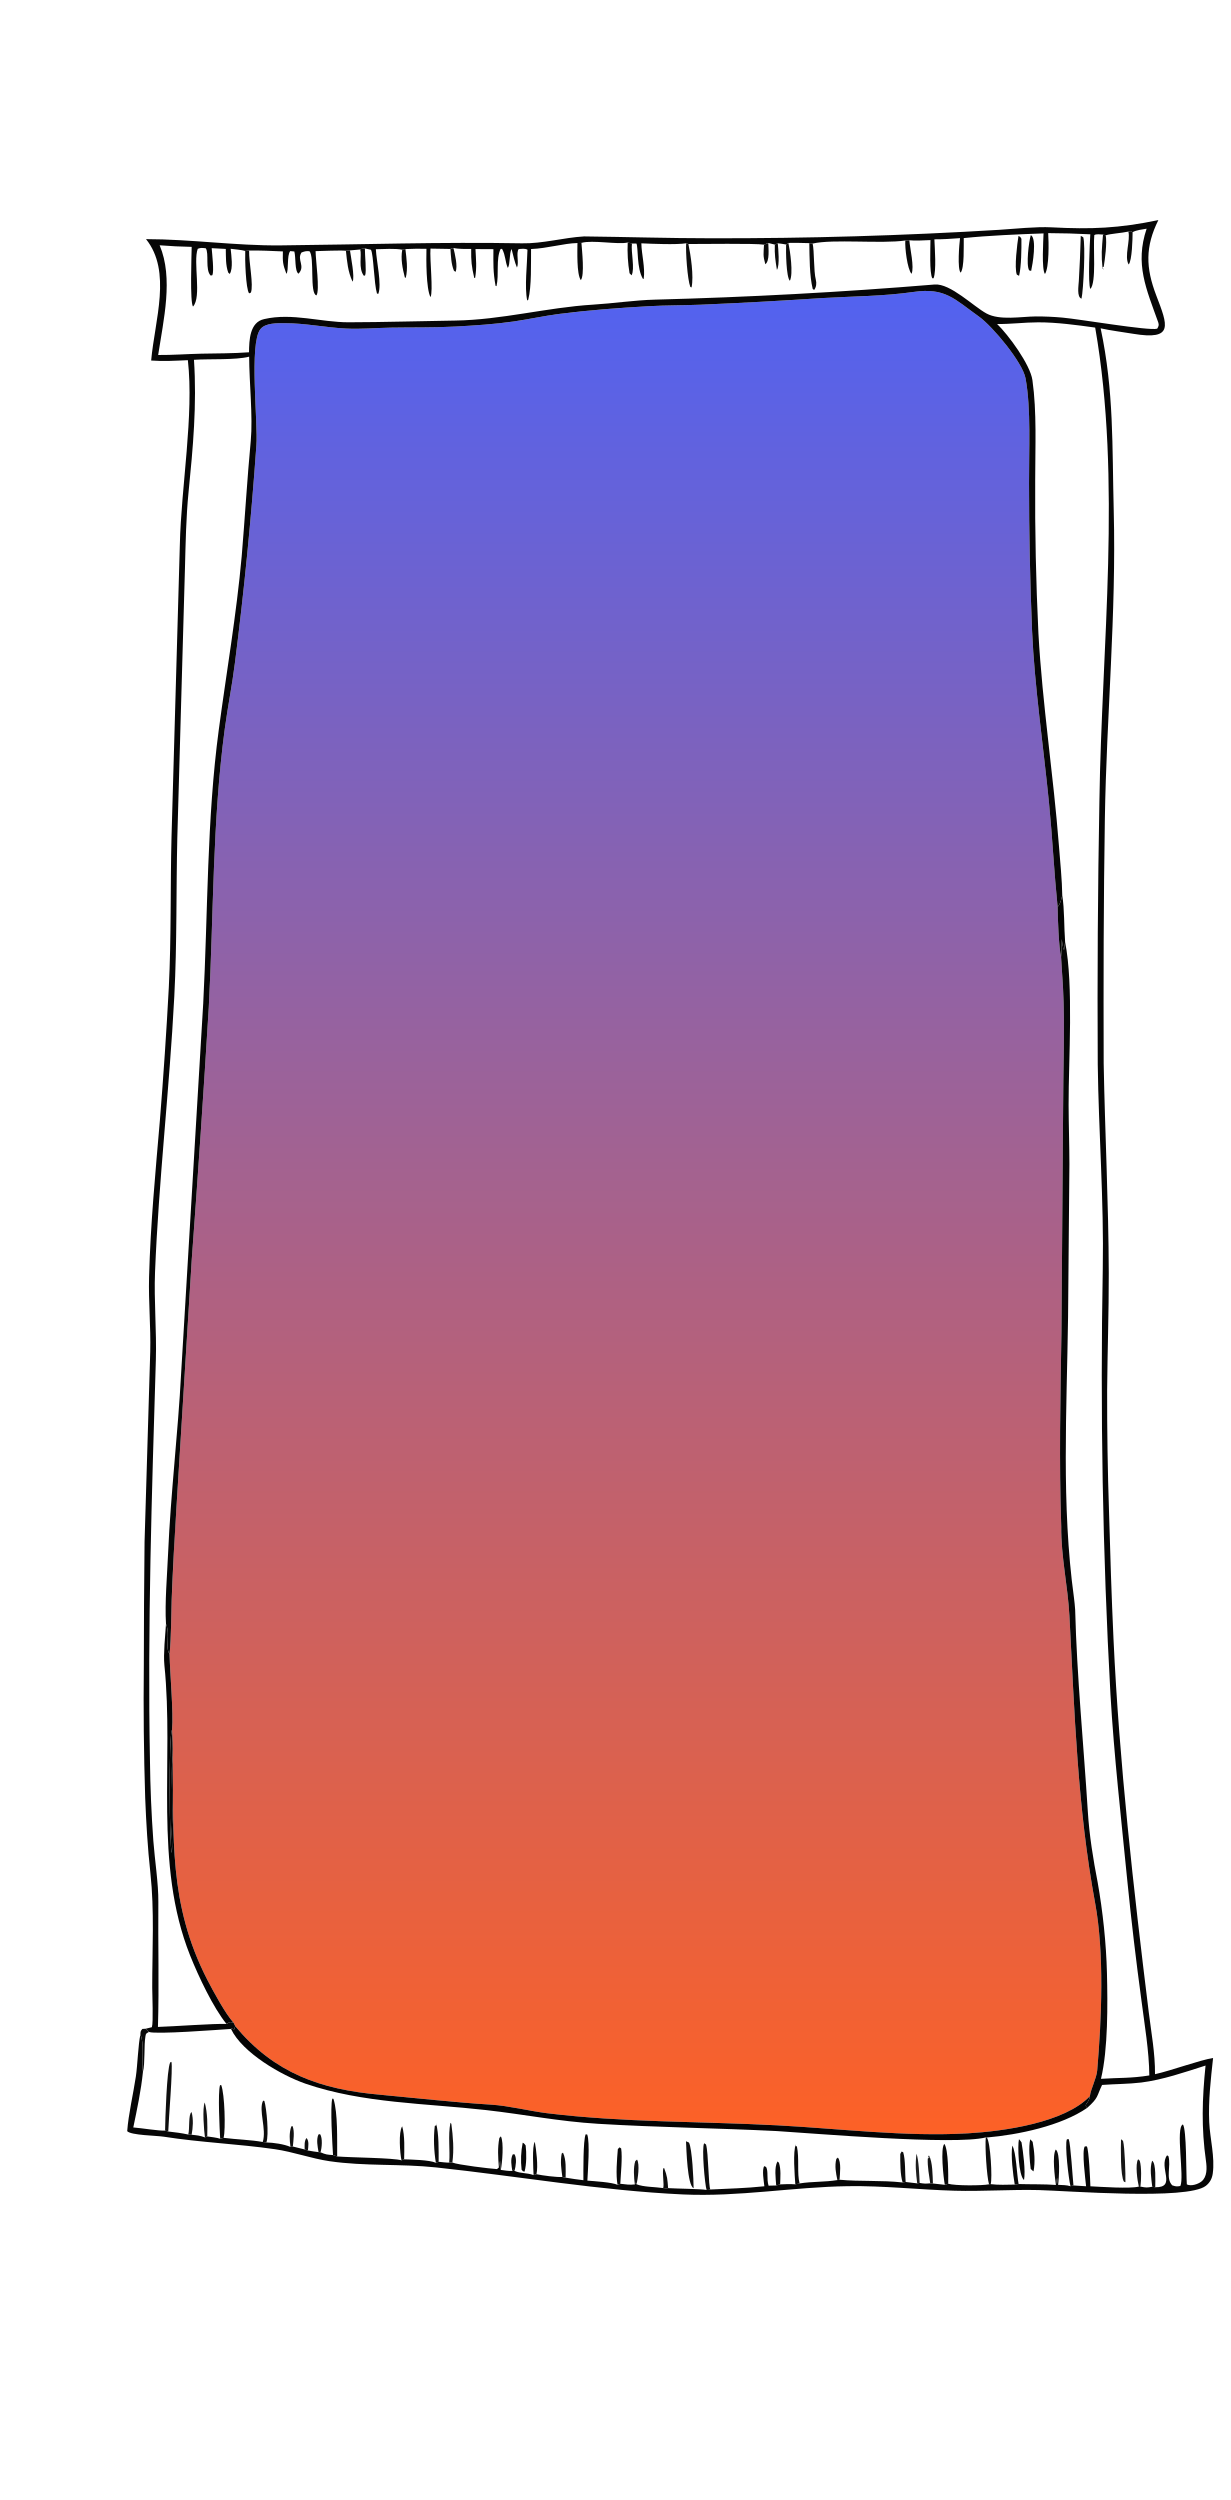
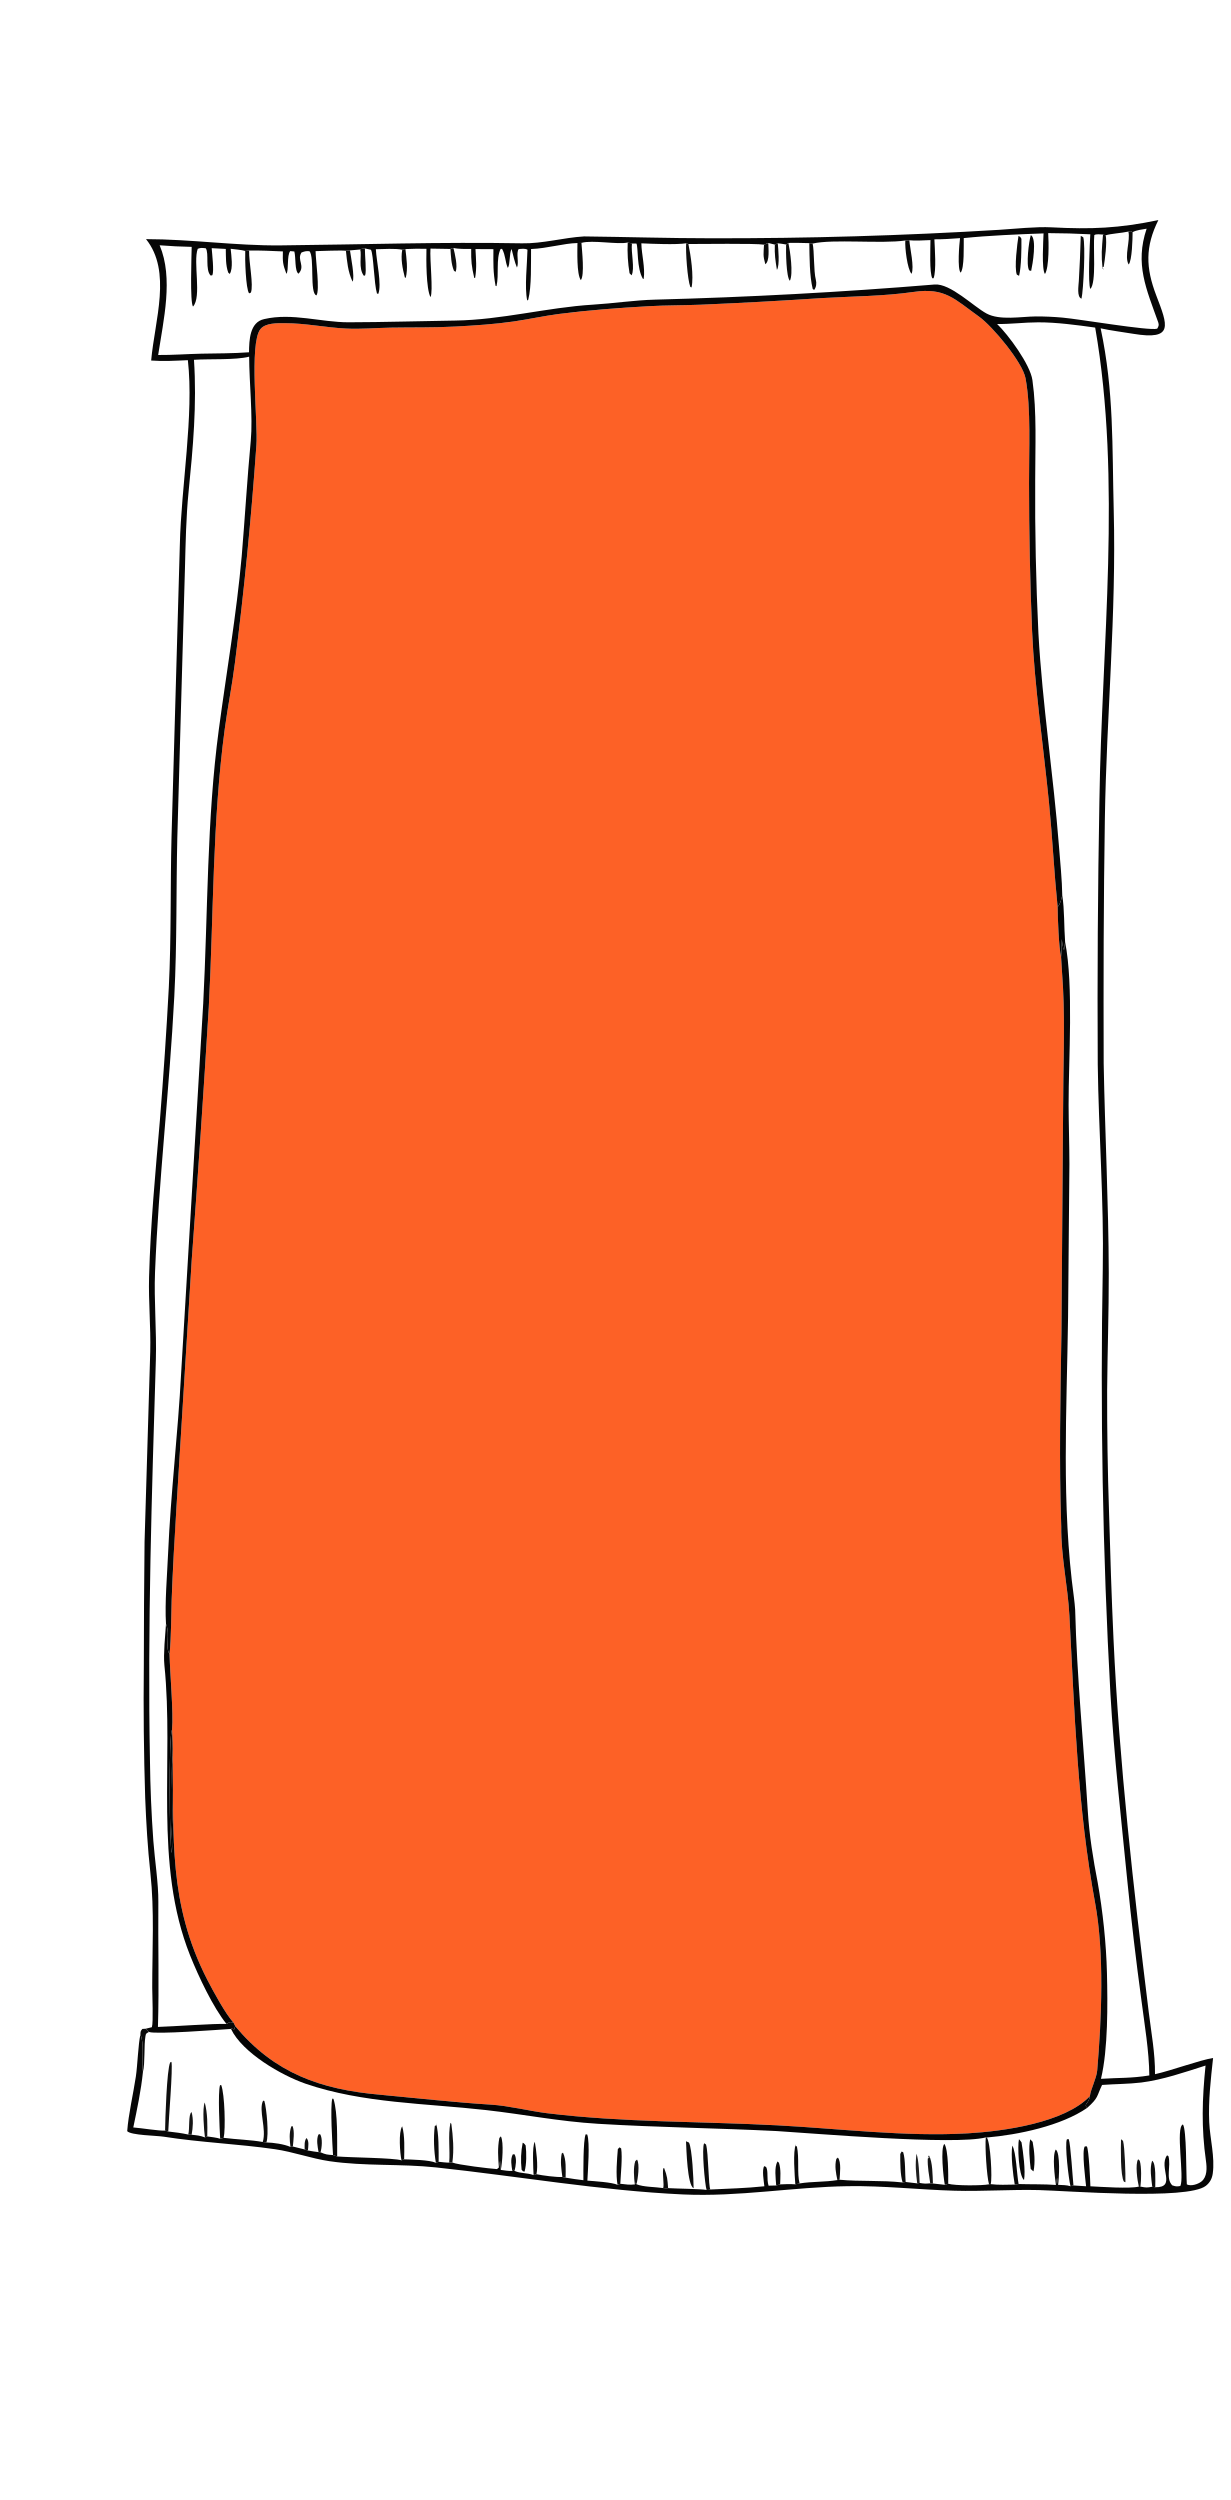
<svg xmlns="http://www.w3.org/2000/svg" preserveAspectRatio="none" overflow="visible" style="display: block;" width="116.651" height="236.926" viewBox="0 0 116.651 236.926" fill="none">
  <g id="Untitled - 5 November 2026 20.25.56 2 10 [Vectorized]">
-     <path id="Vector" d="M16.071 156.759C16.23 155.22 16.215 153.149 16.271 151.561C16.384 148.663 16.534 145.768 16.722 142.875L18.173 119.358C18.763 111.401 19.3 103.441 19.786 95.477C20.253 86.623 20.121 77.867 21.302 69.075C21.582 66.987 22.007 64.903 22.267 62.8C23.139 55.956 23.816 49.089 24.297 42.206C24.465 40.095 23.59 32.578 24.677 31.196C25.157 30.586 26.306 30.629 27.019 30.629C28.955 30.63 30.868 31.043 32.798 31.137C34.196 31.206 35.619 31.077 37.019 31.052C39.078 31.016 41.14 31.06 43.197 30.946C45.006 30.845 46.851 30.73 48.644 30.472C50.101 30.262 51.543 29.939 53.003 29.751C55.793 29.391 58.673 29.179 61.483 29.02C63.119 28.927 64.76 28.945 66.397 28.877C70.234 28.714 74.069 28.505 77.901 28.25C80.722 28.085 83.755 28.077 86.591 27.667C89.566 27.235 90.453 28.336 92.798 30.018C94.067 30.928 96.913 34.335 97.194 35.855C97.728 38.752 97.506 42.741 97.522 45.8C97.522 50.459 97.618 55.117 97.81 59.772C98.039 65.016 98.899 70.844 99.415 76.069C99.741 79.367 99.899 82.688 100.231 85.958C100.238 86.921 100.343 89.823 100.56 90.707C100.606 91.663 100.691 92.615 100.741 93.57C100.942 97.415 100.749 101.26 100.752 105.107L100.593 126.347C100.494 132.477 100.362 138.53 100.574 144.664C100.548 147.508 101.2 150.308 101.35 153.126C101.835 162.276 102.112 171.301 103.783 180.332C104.67 185.124 104.395 191.358 103.985 196.199C103.918 196.986 103.364 197.985 103.288 198.655C100.91 201.171 95.121 201.984 91.707 202.18C85.809 202.517 79.562 201.73 73.642 201.417C66.365 201.034 59.088 201.156 51.848 200.271C50.17 200.063 48.2 199.562 46.551 199.46C43.013 199.24 39.539 198.841 36.011 198.517C30.372 198.026 25.988 196.469 22.295 192.025L22.136 191.696C21.374 190.87 20.185 188.67 19.653 187.636C15.923 180.379 16.496 174.074 16.355 166.35C16.387 165.55 16.339 164.726 16.307 163.922C16.451 162.311 16.109 158.631 16.071 156.759Z" fill="url(#paint0_linear_0_38)" />
+     <path id="Vector" d="M16.071 156.759C16.23 155.22 16.215 153.149 16.271 151.561C16.384 148.663 16.534 145.768 16.722 142.875L18.173 119.358C18.763 111.401 19.3 103.441 19.786 95.477C20.253 86.623 20.121 77.867 21.302 69.075C21.582 66.987 22.007 64.903 22.267 62.8C23.139 55.956 23.816 49.089 24.297 42.206C24.465 40.095 23.59 32.578 24.677 31.196C25.157 30.586 26.306 30.629 27.019 30.629C28.955 30.63 30.868 31.043 32.798 31.137C34.196 31.206 35.619 31.077 37.019 31.052C39.078 31.016 41.14 31.06 43.197 30.946C45.006 30.845 46.851 30.73 48.644 30.472C50.101 30.262 51.543 29.939 53.003 29.751C55.793 29.391 58.673 29.179 61.483 29.02C63.119 28.927 64.76 28.945 66.397 28.877C70.234 28.714 74.069 28.505 77.901 28.25C80.722 28.085 83.755 28.077 86.591 27.667C89.566 27.235 90.453 28.336 92.798 30.018C94.067 30.928 96.913 34.335 97.194 35.855C97.728 38.752 97.506 42.741 97.522 45.8C97.522 50.459 97.618 55.117 97.81 59.772C98.039 65.016 98.899 70.844 99.415 76.069C99.741 79.367 99.899 82.688 100.231 85.958C100.238 86.921 100.343 89.823 100.56 90.707C100.606 91.663 100.691 92.615 100.741 93.57C100.942 97.415 100.749 101.26 100.752 105.107L100.593 126.347C100.494 132.477 100.362 138.53 100.574 144.664C100.548 147.508 101.2 150.308 101.35 153.126C101.835 162.276 102.112 171.301 103.783 180.332C104.67 185.124 104.395 191.358 103.985 196.199C103.918 196.986 103.364 197.985 103.288 198.655C100.91 201.171 95.121 201.984 91.707 202.18C85.809 202.517 79.562 201.73 73.642 201.417C66.365 201.034 59.088 201.156 51.848 200.271C50.17 200.063 48.2 199.562 46.551 199.46C43.013 199.24 39.539 198.841 36.011 198.517C30.372 198.026 25.988 196.469 22.295 192.025L22.136 191.696C21.374 190.87 20.185 188.67 19.653 187.636C15.923 180.379 16.496 174.074 16.355 166.35C16.387 165.55 16.339 164.726 16.307 163.922C16.451 162.311 16.109 158.631 16.071 156.759Z" fill="#FD6126" />
    <path id="Vector_2" d="M13.838 22.662C18.045 22.665 22.389 23.297 26.574 23.256C34.209 23.179 41.826 22.917 49.467 23.06C51.432 23.097 53.401 22.52 55.352 22.405C59.373 22.451 63.353 22.581 67.393 22.582C76.5 22.599 85.605 22.331 94.696 21.78C96.183 21.687 98.207 21.466 99.648 21.544C103.409 21.745 106.06 21.634 109.778 20.858C108.528 23.379 108.573 25.367 109.58 28.003C110.662 30.834 111.285 32.281 107.377 31.631C106.395 31.467 105.296 31.334 104.308 31.115C105.583 37.101 105.391 42.317 105.548 48.362C105.802 58.196 104.863 67.794 104.708 77.603C104.585 85.326 104.571 93.065 104.596 100.789C104.716 107.398 105.061 114.033 105.078 120.66C105.087 124.362 104.955 128.04 104.924 131.735C104.914 135.601 104.974 139.468 105.104 143.331C105.217 147.319 105.341 151.32 105.526 155.317C106.073 167.122 107.422 178.963 108.867 190.692C109.108 192.656 109.476 194.593 109.461 196.572C111.004 196.232 113.744 195.219 114.964 195.039C114.746 197.053 114.506 199.094 114.599 201.123C114.671 202.692 115.151 204.433 114.933 205.987C114.866 206.468 114.66 206.855 114.274 207.155C112.504 208.527 101.157 207.622 98.437 207.554C95.782 207.488 93.125 207.693 90.469 207.616C87.099 207.52 83.745 207.133 80.371 207.184C75.137 207.263 69.982 208.214 64.731 207.969C56.869 207.602 49.147 206.247 41.34 205.409C37.984 205.049 34.56 205.307 31.23 204.818C29.483 204.562 27.801 203.933 26.052 203.681C22.553 203.177 19.026 203.047 15.526 202.497C14.825 202.386 12.418 202.368 12.055 201.971C12.174 200.359 12.629 198.449 12.876 196.791C13.03 195.763 13.103 193.668 13.306 192.821C13.699 193.651 13.406 195.271 13.547 196.353C13.372 198.1 12.99 199.897 12.632 201.619C13.361 201.672 15.072 201.955 15.645 201.918L15.945 202.003C16.635 202.083 17.156 202.143 17.839 202.29L18.159 202.312C18.691 202.369 18.925 202.38 19.422 202.562L19.642 202.471C19.993 202.52 20.552 202.582 20.866 202.69L21.197 202.604C22.362 202.756 23.799 202.793 24.899 202.997L25.244 203.04C25.904 203.059 26.922 203.196 27.528 203.467L27.754 203.427L28.873 203.704L29.18 203.802C29.459 203.848 29.927 203.94 30.191 203.959L30.372 203.972C30.884 204.193 30.998 204.199 31.561 204.237L31.954 204.367C33.215 204.475 37.338 204.499 38.051 204.736L38.3 204.641C39.006 204.665 40.677 204.692 41.307 204.965L41.571 204.872C41.822 204.899 42.347 204.965 42.571 204.95L42.871 204.946C43.379 205.159 46.431 205.528 47.1 205.565L47.277 205.412L47.392 204.777C47.404 205.01 47.412 205.432 47.46 205.643C47.794 205.688 48.227 205.765 48.551 205.742L48.686 205.616L48.762 205.738C49.375 206.004 49.896 205.896 50.568 206.135L50.838 206.05C51.413 206.174 52.718 206.344 53.294 206.317L53.604 206.377C54.163 206.472 54.725 206.553 55.289 206.619C55.289 205.809 55.255 202.875 55.504 202.269L55.652 202.291C55.922 203.033 55.708 205.76 55.666 206.658C56.343 206.717 57.995 206.81 58.527 207.058L58.786 206.957C59.238 207.008 59.716 207.085 60.163 207.019L60.252 206.842L60.317 207.002C60.964 207.27 62.118 207.253 62.852 207.365C63.013 207.378 63.16 207.403 63.317 207.37C64.12 207.422 66.335 207.437 66.961 207.54C67.141 207.557 67.149 207.539 67.325 207.501C69.129 207.409 70.627 207.385 72.439 207.194C72.387 206.715 72.193 205.629 72.427 205.286L72.604 205.366C72.833 205.779 72.638 206.503 72.837 207.137L73.56 207.119L73.932 207.016C74.476 206.988 74.831 206.974 75.373 207.009L75.779 206.924C76.985 206.731 78.195 206.804 79.359 206.606L79.562 206.574C81.501 206.757 83.544 206.609 85.542 206.833L85.826 206.788L86.923 206.919L87.156 206.881C87.607 206.95 87.704 206.956 88.158 206.916L88.413 206.931L89.538 207.056L89.862 206.955C90.506 207.149 93.067 207.141 93.73 207.009C93.834 206.983 93.83 206.96 93.888 206.994C94.653 207.084 95.397 207.049 96.167 207.034L96.533 206.983C97.626 207.018 99.017 206.985 100.068 207.07L100.179 206.393L100.278 207.058C100.665 207.076 101.083 207.075 101.449 207.187L101.732 207.117L102.929 207.193C102.866 206.539 102.505 203.829 102.808 203.418L103 203.411C103.193 203.725 103.321 206.658 103.337 207.196C104.284 207.244 107.127 207.443 107.926 207.223L107.972 207.157L108.08 207.226C108.602 207.325 108.678 207.337 109.197 207.241L109.484 207.287C111.55 207.321 109.763 205.406 110.605 204.259L110.736 204.348C110.993 205.359 110.446 206.414 111.091 207.104C111.447 207.218 111.494 207.231 111.861 207.169C112.263 206.353 111.383 201.61 112.105 201.333C112.459 201.797 112.403 205.983 112.476 207.016C112.871 207.216 113.522 207.002 113.852 206.749C114.42 206.308 114.382 205.441 114.29 204.797C113.842 201.646 113.928 198.919 114.25 195.753C112.307 196.375 110.166 197.113 108.15 197.362C106.97 197.506 105.666 197.498 104.443 197.592C103.908 198.722 104.117 198.784 103.04 199.761C102.641 199.397 103.2 199.385 103.288 198.654C103.363 197.984 103.918 196.986 103.985 196.198C104.395 191.358 104.669 185.123 103.783 180.332C102.111 171.3 101.835 162.275 101.349 153.126C101.2 150.307 100.547 147.508 100.574 144.663C100.362 138.529 100.493 132.477 100.592 126.346L100.751 105.106C100.748 101.259 100.941 97.415 100.741 93.57C100.691 92.615 100.606 91.662 100.559 90.707C100.622 90.273 100.616 89.461 100.621 88.994C100.662 89.276 100.708 89.807 100.841 90.031L100.941 89.276C101.762 93.381 101.26 100.454 101.272 104.725C101.277 106.568 101.346 108.49 101.348 110.321L101.221 124.82C101.101 133.621 100.576 142.641 101.777 151.394C101.817 151.778 101.876 152.172 101.893 152.559C102.058 158.96 102.696 165.318 103.095 171.708C103.231 173.899 103.605 176.242 104.029 178.407C104.514 181.144 104.838 184.193 104.906 186.972C104.978 189.91 105.015 194.216 104.34 197.011C106.045 196.898 107.178 196.973 108.921 196.69C108.902 194.389 108.466 191.859 108.171 189.553C107.662 185.807 107.219 182.053 106.841 178.292C106.27 172.474 105.574 166.395 105.238 160.569C104.495 147.124 104.263 133.718 104.51 120.255C104.627 113.832 104.116 107.279 104.034 100.855C103.987 92.537 104.039 84.218 104.191 75.9C104.4 61.257 106.32 45.561 103.791 31.046C102.049 30.803 100.134 30.544 98.386 30.547C97.059 30.55 95.85 30.721 94.497 30.706C95.552 31.718 97.636 34.546 97.843 36.025C98.27 39.067 98.106 42.383 98.106 45.472C98.075 50.329 98.178 55.185 98.412 60.036C98.789 66.767 99.834 73.452 100.356 80.159C100.465 81.554 100.658 83.487 100.671 84.853C100.575 85.244 100.502 85.648 100.231 85.958C99.898 82.687 99.74 79.366 99.414 76.068C98.898 70.843 98.039 65.015 97.81 59.772C97.617 55.117 97.522 50.458 97.522 45.799C97.506 42.741 97.728 38.751 97.193 35.854C96.913 34.334 94.066 30.927 92.798 30.018C90.452 28.336 89.566 27.235 86.59 27.666C83.754 28.077 80.721 28.084 77.9 28.25C74.068 28.505 70.233 28.714 66.396 28.877C64.759 28.944 63.118 28.926 61.483 29.019C58.673 29.178 55.792 29.39 53.002 29.75C51.542 29.938 50.101 30.262 48.644 30.471C46.85 30.73 45.005 30.844 43.197 30.945C41.139 31.059 39.078 31.015 37.018 31.051C35.618 31.076 34.195 31.206 32.797 31.137C30.867 31.042 28.954 30.63 27.018 30.629C26.305 30.628 25.156 30.585 24.676 31.196C23.59 32.577 24.465 40.094 24.297 42.205C23.815 49.088 23.138 55.956 22.266 62.8C22.006 64.903 21.581 66.987 21.301 69.074C20.121 77.866 20.253 86.623 19.785 95.476C19.3 103.44 18.762 111.4 18.172 119.358L16.721 142.875C16.534 145.768 16.383 148.662 16.27 151.56C16.215 153.149 16.23 155.219 16.07 156.758C15.627 156.111 16.154 154.94 15.731 153.896C15.608 151.929 15.845 149.2 15.931 147.193C16.175 141.528 16.873 135.795 17.166 130.143L19.259 95.096C19.709 86.458 19.588 77.698 20.738 69.129C21.469 63.674 22.413 58.221 22.906 52.717C23.21 49.106 23.425 45.39 23.765 41.768C23.977 39.514 23.617 36.195 23.612 33.803C22.332 34.134 19.862 33.999 18.382 34.098C18.666 38.32 18.29 42.438 17.87 46.633C17.632 49.012 17.593 51.467 17.528 53.861L16.804 79.402C16.686 84.469 16.782 89.323 16.517 94.451C16.064 103.201 15.042 111.826 14.692 120.564C14.584 123.26 14.853 126.137 14.77 128.895C14.391 141.499 13.974 154.198 14.211 166.81C14.241 169.367 14.348 171.922 14.533 174.473C14.666 176.263 15.022 178.5 15.006 180.236C14.971 184.119 15.085 188.227 14.968 192.093C16.332 192.055 20.354 191.758 21.468 191.812C21.873 191.581 21.695 191.609 22.136 191.695L22.295 192.024L22.189 192.334L21.947 192.24L21.891 192.282C20.64 192.366 14.802 192.815 14.114 192.57L13.8 192.265L14.393 192.119C14.543 191.697 14.428 189.008 14.427 188.353C14.425 184.732 14.644 181.101 14.251 177.494C13.993 175.129 13.855 172.746 13.76 170.388C13.627 166.202 13.584 162.014 13.63 157.826C13.634 153.925 13.657 150.025 13.7 146.125L14.239 128.081C14.297 125.752 14.065 123.365 14.127 121.025C14.26 116.02 14.729 111.141 15.153 106.173C15.492 101.98 15.774 97.782 15.998 93.582C16.239 88.787 16.133 84.077 16.255 79.311L17.044 51.617C17.171 46.083 18.39 39.34 17.804 34.134C16.644 34.185 15.484 34.258 14.325 34.168C14.667 30.337 16.3 25.723 13.838 22.662ZM104.791 22.301L104.533 22.23C104.285 22.216 103.894 22.155 103.708 22.28C103.581 23.443 103.924 26.765 103.333 27.387C103.086 26.875 103.283 23.041 103.328 22.205C101.999 22.136 100.668 22.099 99.337 22.093C99.392 22.883 99.442 25.357 99.031 25.97C98.697 25.514 98.879 22.757 98.898 22.12C96.581 22.202 93.657 22.322 91.335 22.564C91.32 23.262 91.409 25.39 91.04 25.842C90.713 25.49 90.909 23.14 90.982 22.568C90.134 22.631 89.402 22.684 88.552 22.68C88.588 23.53 88.753 25.663 88.474 26.369L88.356 26.374C88.07 25.85 88.178 23.502 88.18 22.753C87.614 22.774 86.714 22.835 86.178 22.772L85.798 22.791C83.517 23.126 78.982 22.632 77.012 23.083L76.698 23.042C76.059 23.009 75.359 23.021 74.715 23.02C74.644 23.078 74.575 23.156 74.501 23.171C74.295 23.124 73.931 23.086 73.709 23.055L73.43 23.18L72.81 23.027L72.405 23.188C71.669 23.052 66.3 23.129 65.239 23.125L65.03 23.055C64.12 23.207 61.747 23.105 60.782 23.06C60.796 24.103 61.16 25.375 61.003 26.421L60.937 26.437C60.319 25.433 60.502 23.41 60.313 23.081L59.89 23.078L59.488 22.981C58.586 23.203 56.141 22.717 55.103 23.018L54.723 23.033C53.418 23.059 51.88 23.541 50.328 23.601C50.311 25.013 50.387 27.117 50.062 28.403L49.966 28.485C49.696 27.225 49.964 25.023 49.989 23.665C49.736 23.526 49.455 23.586 49.152 23.607C48.886 23.993 49.209 24.883 48.993 25.356C48.773 24.855 48.619 24.136 48.482 23.591C48.245 24.033 48.364 25.051 48.127 25.395C47.852 24.751 47.93 24.238 47.581 23.584L47.441 23.596C46.986 24.543 47.31 26.029 47.054 27.118L46.965 27.09C46.722 25.741 46.756 25.002 46.761 23.614L45.061 23.605C45.108 24.636 45.197 25.309 45.028 26.336L44.945 26.339C44.684 25.197 44.643 24.773 44.654 23.594C44.158 23.59 43.429 23.615 42.968 23.496L42.687 23.593L40.796 23.56C40.715 24.571 41.072 27.626 40.799 28.16C40.376 27.367 40.391 24.518 40.415 23.579C39.715 23.558 39.118 23.577 38.419 23.605L38.122 23.664C37.438 23.534 36.35 23.601 35.62 23.62C35.676 24.762 36.199 26.969 35.85 27.851L35.725 27.815C35.44 26.863 35.406 24.124 35.156 23.669L34.578 23.544C34.373 23.566 34.304 23.547 34.135 23.644L33.166 23.731L32.782 23.763C32.328 23.708 30.465 23.787 29.908 23.8C29.919 24.699 30.325 27.516 29.991 27.993C29.324 27.84 29.831 24.366 29.328 23.806C28.969 23.786 28.915 23.809 28.574 23.928C28.102 24.625 28.975 25.215 28.289 25.939C27.916 25.693 28.049 24.417 27.895 23.833L27.506 23.796C27.165 24.208 27.389 25.625 27.142 25.953C26.796 25.023 26.785 24.826 26.809 23.827C25.752 23.784 24.662 23.724 23.608 23.743L23.242 23.78C22.931 23.687 22.211 23.62 21.86 23.577C21.919 24.203 22.114 25.445 21.771 25.963L21.63 25.831C21.377 25.134 21.414 24.341 21.398 23.591L20.061 23.519C20.102 24.08 20.297 25.695 20.127 26.079L19.971 26.118C19.42 25.6 19.835 23.973 19.497 23.528C19.181 23.5 19.037 23.46 18.741 23.578C18.279 24.82 19.138 28.155 18.291 29.053C17.991 28.656 18.152 24.27 18.166 23.396C17.153 23.377 16.14 23.327 15.13 23.246C16.451 26.368 15.493 30.318 14.989 33.643C16.337 33.655 17.74 33.547 19.094 33.518C20.599 33.487 22.098 33.497 23.599 33.386C23.616 32.264 23.647 30.536 25.04 30.239C27.678 29.626 30.427 30.546 33.037 30.543C36.38 30.538 39.767 30.426 43.111 30.38C47.556 30.318 51.79 29.141 56.206 28.871C58.141 28.754 60.133 28.447 62.063 28.397C70.901 28.167 79.768 27.691 88.572 26.963C90.065 26.839 92.259 29.047 93.495 29.712C94.757 30.391 96.758 30.001 98.162 29.988C99.011 29.986 99.859 30.024 100.705 30.101C102.284 30.238 108.902 31.374 109.665 31.151C109.789 30.953 109.86 30.814 109.77 30.56C108.637 27.385 107.536 25.029 108.667 21.673C108.25 21.744 107.693 21.805 107.337 22.002C107.093 21.875 107.222 21.899 106.935 21.947C106.312 22.088 105.201 22.149 104.791 22.301Z" fill="black" fill-opacity="0.976" />
    <path id="Vector_3" d="M102.424 22.354L102.658 22.482C102.888 23.141 102.677 27.529 102.495 28.304C102.033 28.163 102.216 27.06 102.24 26.644C102.323 25.215 102.389 23.784 102.424 22.354Z" fill="black" fill-opacity="0.957" />
    <path id="Vector_4" d="M96.523 22.359C96.749 22.481 96.655 22.399 96.8 22.629C96.812 23.562 96.793 25.275 96.578 26.141L96.365 26.024C96.114 25.377 96.401 23.104 96.523 22.359Z" fill="black" fill-opacity="0.961" />
    <path id="Vector_5" d="M97.691 22.28C98.282 22.588 97.862 25.061 97.723 25.672L97.535 25.624C97.224 25.157 97.508 22.84 97.691 22.28Z" fill="black" fill-opacity="0.973" />
    <path id="Vector_6" d="M76.698 23.043L77.013 23.084C77.181 23.785 77.102 25.68 77.316 26.512C77.399 26.837 77.37 27.197 77.156 27.478L77.021 27.38C76.713 26.131 76.721 24.357 76.698 23.043Z" fill="black" fill-opacity="0.961" />
    <path id="Vector_7" d="M23.242 23.779L23.608 23.742C23.584 24.903 24.045 27 23.778 27.729L23.609 27.801C23.287 27.398 23.204 24.445 23.242 23.779Z" fill="black" fill-opacity="0.965" />
    <path id="Vector_8" d="M54.724 23.034L55.103 23.019C55.156 23.776 55.415 26.069 55.046 26.551C54.64 25.991 54.721 23.777 54.724 23.034Z" fill="black" fill-opacity="0.961" />
    <path id="Vector_9" d="M65.03 23.053L65.24 23.124C65.463 24.195 65.765 26.185 65.539 27.241L65.421 27.193C65.144 26.468 64.97 23.854 65.03 23.053Z" fill="black" fill-opacity="0.949" />
    <path id="Vector_10" d="M85.798 22.791L86.178 22.772C86.232 23.503 86.671 25.351 86.385 25.95C85.983 25.498 85.743 23.443 85.798 22.791Z" fill="black" fill-opacity="0.965" />
    <path id="Vector_11" d="M74.501 23.17C74.574 23.155 74.644 23.077 74.715 23.019C74.88 23.779 75.195 25.95 74.856 26.612C74.501 26.251 74.474 23.763 74.501 23.17Z" fill="black" fill-opacity="0.953" />
    <path id="Vector_12" d="M59.488 22.979L59.89 23.076C59.779 23.902 60.19 25.47 59.853 26.093L59.662 25.895C59.502 24.932 59.444 23.954 59.488 22.979Z" fill="black" fill-opacity="0.965" />
    <path id="Vector_13" d="M32.782 23.763L33.167 23.731C33.24 24.293 33.648 26.308 33.412 26.694C32.961 25.714 32.898 24.821 32.782 23.763Z" fill="black" fill-opacity="0.961" />
    <path id="Vector_14" d="M106.935 21.947C107.222 21.899 107.093 21.875 107.338 22.001C107.335 22.595 107.29 24.708 106.962 25.066C106.523 24.31 107.153 22.744 106.935 21.947Z" fill="black" fill-opacity="0.957" />
    <path id="Vector_15" d="M104.533 22.229L104.792 22.3C104.916 23.064 104.728 24.499 104.601 25.283L104.502 25.316L104.544 25.566L104.569 25.46L104.492 25.475C104.349 24.113 104.416 23.619 104.533 22.229Z" fill="black" fill-opacity="0.945" />
    <path id="Vector_16" d="M38.123 23.663L38.42 23.604C38.523 24.506 38.673 25.443 38.454 26.332L38.366 26.291C38.148 25.445 37.961 24.537 38.123 23.663Z" fill="black" fill-opacity="0.965" />
    <path id="Vector_17" d="M34.137 23.644C34.306 23.546 34.375 23.565 34.58 23.543C34.573 24.182 34.748 25.731 34.604 26.092L34.49 26.142C33.934 25.439 34.306 24.179 34.137 23.644Z" fill="black" fill-opacity="0.961" />
    <path id="Vector_18" d="M42.688 23.593L42.969 23.496C43.108 24.048 43.404 25.263 43.171 25.765L43.019 25.654C42.751 25.005 42.742 24.296 42.688 23.593Z" fill="black" fill-opacity="0.949" />
    <path id="Vector_19" d="M72.406 23.188L72.81 23.027C72.822 23.541 72.959 24.737 72.529 25.042C72.295 24.201 72.361 24.062 72.406 23.188Z" fill="black" fill-opacity="0.957" />
    <path id="Vector_20" d="M73.43 23.178L73.709 23.053C73.755 23.554 73.913 25.152 73.63 25.577C73.475 24.627 73.4 24.141 73.43 23.178Z" fill="black" fill-opacity="0.957" />
    <path id="Vector_21" d="M65.013 202.928L65.291 203.052C65.594 203.586 65.737 206.636 65.733 207.376C65.135 207.11 65.053 203.68 65.013 202.928Z" fill="black" fill-opacity="0.953" />
    <path id="Vector_22" d="M49.536 203.066C49.683 203.127 49.72 203.203 49.817 203.329C49.901 204.041 49.91 205.115 49.71 205.806C49.498 205.753 49.593 205.803 49.433 205.622C49.335 204.769 49.37 203.907 49.536 203.066Z" fill="black" fill-opacity="0.976" />
    <path id="Vector_23" d="M96.568 202.729C96.641 202.801 96.744 202.947 96.81 203.034C96.958 203.906 97.208 205.766 97.046 206.601C96.525 206.177 96.423 203.357 96.568 202.729Z" fill="black" fill-opacity="0.969" />
    <path id="Vector_24" d="M106.241 202.734L106.431 202.893C106.597 203.465 106.677 206.109 106.656 206.813L106.517 206.753C106.173 206.271 106.216 203.437 106.241 202.734Z" fill="black" fill-opacity="0.914" />
    <path id="Vector_25" d="M97.636 202.74L97.863 202.983C98.026 203.859 98.126 204.907 97.946 205.784C97.86 205.726 97.761 205.626 97.681 205.553C97.587 204.787 97.457 203.467 97.636 202.74Z" fill="black" fill-opacity="0.969" />
    <path id="Vector_26" d="M22.295 192.024C25.988 196.469 30.372 198.026 36.011 198.517C39.538 198.841 43.012 199.24 46.551 199.46C48.2 199.561 50.17 200.062 51.847 200.271C59.088 201.156 66.365 201.034 73.641 201.417C79.561 201.729 85.809 202.517 91.707 202.179C95.12 201.984 100.91 201.171 103.288 198.654C103.2 199.386 102.641 199.397 103.04 199.762C100.574 201.467 96.495 202.319 93.517 202.573L93.425 202.563C90.493 203.321 77.053 202.172 73.617 201.962C67.959 201.678 62.361 201.617 56.701 201.275C52.94 201.047 49.727 200.386 46.047 199.971C40.401 199.332 34.393 199.337 28.969 197.477C26.681 196.691 22.967 194.541 21.891 192.282L21.947 192.241L22.189 192.334L22.295 192.024Z" fill="black" fill-opacity="0.988" />
    <path id="Vector_27" d="M15.73 153.896C16.153 154.94 15.626 156.111 16.069 156.758C16.108 158.63 16.45 162.31 16.306 163.921C15.96 164.463 16.06 175.182 16.277 175.604C16.386 174.803 16.234 174.046 16.285 173.278C16.433 171.058 16.163 168.542 16.354 166.35C16.495 174.073 15.922 180.378 19.652 187.635C20.183 188.669 21.373 190.87 22.135 191.696C21.694 191.609 21.873 191.581 21.467 191.812C20.207 190.261 18.814 187.316 18.02 185.328C14.532 176.592 16.517 166.921 15.578 157.79C15.473 156.772 15.66 154.964 15.73 153.896Z" fill="black" fill-opacity="0.988" />
    <path id="Vector_28" d="M100.231 85.957C100.502 85.647 100.575 85.243 100.671 84.853C100.89 86.225 100.832 87.851 100.942 89.275L100.841 90.031C100.708 89.806 100.662 89.275 100.622 88.993C100.616 89.46 100.622 90.272 100.56 90.706C100.343 89.821 100.238 86.919 100.231 85.957Z" fill="black" fill-opacity="0.988" />
    <path id="Vector_29" d="M31.561 204.238C31.503 203.274 31.277 199.633 31.494 198.884L31.601 198.909C32.031 200.26 31.941 202.848 31.954 204.367L31.561 204.238Z" fill="black" fill-opacity="0.965" />
    <path id="Vector_30" d="M16.355 166.349C16.165 168.541 16.435 171.058 16.287 173.278C16.236 174.046 16.387 174.802 16.279 175.603C16.062 175.182 15.962 164.462 16.308 163.921C16.34 164.725 16.388 165.549 16.355 166.349Z" fill="black" fill-opacity="0.973" />
    <path id="Vector_31" d="M15.645 201.917C15.657 200.961 15.803 196.092 16.132 195.45L16.245 195.402C16.4 195.949 15.974 200.946 15.945 202.002L15.645 201.917Z" fill="black" fill-opacity="0.945" />
    <path id="Vector_32" d="M20.866 202.69C20.812 201.809 20.637 198.289 20.853 197.609L20.965 197.605C21.299 198.456 21.386 201.807 21.197 202.603L20.866 202.69Z" fill="black" fill-opacity="0.961" />
    <path id="Vector_33" d="M66.962 207.538C66.803 207.051 66.476 203.524 66.737 203.115L66.91 203.236C67.147 204.019 67.134 207.265 67.325 207.499C67.149 207.537 67.141 207.555 66.962 207.538Z" fill="black" fill-opacity="0.953" />
    <path id="Vector_34" d="M101.45 207.185C101.278 206.518 100.889 203.244 101.112 202.744L101.281 202.722C101.464 203.169 101.657 206.448 101.732 207.115L101.45 207.185Z" fill="black" fill-opacity="0.961" />
    <path id="Vector_35" d="M89.54 207.056C89.416 206.425 89.106 203.538 89.5 203.178C89.886 203.73 89.873 206.195 89.862 206.954L89.54 207.056Z" fill="black" fill-opacity="0.965" />
    <path id="Vector_36" d="M93.426 202.563L93.518 202.572C93.873 202.992 94.055 206.467 93.889 206.993C93.831 206.96 93.835 206.983 93.731 207.008C93.514 206.287 93.332 203.371 93.426 202.563Z" fill="black" fill-opacity="0.953" />
    <path id="Vector_37" d="M75.373 207.008C75.32 206.219 75.122 203.861 75.429 203.217L75.405 203.391L75.52 203.407C75.767 204.526 75.52 206.014 75.78 206.924L75.373 207.008Z" fill="black" fill-opacity="0.961" />
    <path id="Vector_38" d="M24.9 202.997C25.284 201.771 24.477 199.987 24.934 199.081L25.053 199.107C25.267 199.811 25.499 202.353 25.245 203.04L24.9 202.997Z" fill="black" fill-opacity="0.953" />
    <path id="Vector_39" d="M41.307 204.965C41.125 203.882 41.068 202.566 41.206 201.479L41.349 201.407L41.319 201.205C41.606 202.195 41.569 203.802 41.571 204.872L41.307 204.965Z" fill="black" fill-opacity="0.953" />
    <path id="Vector_40" d="M96.167 207.035C96.006 206.099 95.775 204.217 95.941 203.339C96.3 203.967 96.364 206.068 96.533 206.984L96.167 207.035Z" fill="black" fill-opacity="0.965" />
    <path id="Vector_41" d="M58.526 207.058C58.347 206.119 58.472 204.631 58.554 203.667L58.717 203.504L58.868 203.612C58.999 204.464 58.832 206.018 58.786 206.957L58.526 207.058Z" fill="black" fill-opacity="0.965" />
    <path id="Vector_42" d="M42.571 204.949C42.67 203.745 42.443 202.423 42.687 201.176L42.775 201.276C42.936 202.519 43.038 203.694 42.871 204.946L42.571 204.949Z" fill="black" fill-opacity="0.929" />
    <path id="Vector_43" d="M100.068 207.069C99.972 206.334 99.698 204.295 100.054 203.709C100.509 204.036 100.366 206.495 100.278 207.056L100.178 206.392L100.068 207.069Z" fill="black" fill-opacity="0.957" />
    <path id="Vector_44" d="M38.05 204.734C37.901 204.068 37.755 202.042 38.115 201.511C38.377 202.402 38.316 203.705 38.3 204.639L38.05 204.734Z" fill="black" fill-opacity="0.961" />
    <path id="Vector_45" d="M85.542 206.833C85.317 206.15 85.309 204.874 85.319 204.132L85.447 203.902L85.595 203.967C85.822 204.692 85.759 205.968 85.827 206.788L85.542 206.833Z" fill="black" fill-opacity="0.953" />
    <path id="Vector_46" d="M13.307 192.821C13.319 192.525 13.31 192.505 13.488 192.282L13.801 192.265L14.115 192.57C13.859 192.727 13.839 192.676 13.788 192.953C13.632 193.802 13.758 195.569 13.548 196.353C13.407 195.271 13.7 193.651 13.307 192.821Z" fill="black" fill-opacity="0.961" />
    <path id="Vector_47" d="M50.568 206.136C50.543 205.534 50.409 203.391 50.685 202.984C50.819 203.729 51.017 205.294 50.839 206.051L50.568 206.136Z" fill="black" fill-opacity="0.961" />
    <path id="Vector_48" d="M19.422 202.562C19.332 201.927 19.159 199.782 19.404 199.252C19.682 200.314 19.662 201.377 19.642 202.471L19.422 202.562Z" fill="black" fill-opacity="0.925" />
    <path id="Vector_49" d="M47.277 205.413C47.205 204.46 47.14 203.561 47.325 202.618L47.466 202.462C47.769 202.994 47.593 205.049 47.461 205.644C47.412 205.433 47.404 205.011 47.392 204.778L47.277 205.413Z" fill="black" fill-opacity="0.957" />
    <path id="Vector_50" d="M109.198 207.241C109.113 206.471 108.94 205.496 109.187 204.772C109.582 205.02 109.481 206.74 109.484 207.286L109.198 207.241Z" fill="black" fill-opacity="0.949" />
    <path id="Vector_51" d="M73.561 207.119C73.515 206.461 73.363 205.406 73.681 204.843L73.82 204.961C74.027 205.623 73.955 206.319 73.933 207.016L73.561 207.119Z" fill="black" fill-opacity="0.961" />
    <path id="Vector_52" d="M53.295 206.316C53.195 205.521 53.086 204.88 53.233 204.091L53.355 204.01C53.678 204.694 53.605 205.608 53.604 206.376L53.295 206.316Z" fill="black" fill-opacity="0.949" />
    <path id="Vector_53" d="M88.158 206.916C88.048 206.164 87.891 205.326 87.924 204.575L88.116 204.424L87.936 204.46L88.036 204.267C88.391 204.865 88.382 206.219 88.413 206.931L88.158 206.916Z" fill="black" fill-opacity="0.922" />
    <path id="Vector_54" d="M107.926 207.222C107.793 206.691 107.563 205.085 107.863 204.631L108.015 204.779C108.196 205.365 108.159 206.604 108.08 207.226L107.972 207.156L107.926 207.222Z" fill="black" fill-opacity="0.918" />
    <path id="Vector_55" d="M79.36 206.605C79.218 205.933 79.087 205.27 79.259 204.601L79.406 204.474C79.749 204.9 79.599 206.007 79.563 206.573L79.36 206.605Z" fill="black" fill-opacity="0.949" />
    <path id="Vector_56" d="M60.163 207.02C60.079 206.403 60.006 205.401 60.205 204.81L60.371 204.665C60.646 205.071 60.453 206.536 60.318 207.002L60.253 206.843L60.163 207.02Z" fill="black" fill-opacity="0.922" />
    <path id="Vector_57" d="M86.923 206.918C86.797 205.861 86.724 205.177 86.856 204.103C87.082 204.711 87.121 206.195 87.156 206.88L86.923 206.918Z" fill="black" fill-opacity="0.882" />
    <path id="Vector_58" d="M62.852 207.364C62.957 207.016 62.765 206.091 62.853 205.507L62.939 205.465C63.246 206.259 63.252 206.525 63.317 207.369C63.16 207.403 63.014 207.377 62.852 207.364Z" fill="black" fill-opacity="0.945" />
    <path id="Vector_59" d="M27.528 203.467C27.445 202.807 27.387 202.163 27.605 201.524L27.725 201.487C27.939 202.015 27.805 202.831 27.754 203.428L27.528 203.467Z" fill="black" fill-opacity="0.929" />
    <path id="Vector_60" d="M17.839 202.29C17.996 201.774 17.826 200.375 18.157 200.162C18.34 200.854 18.29 201.613 18.16 202.312L17.839 202.29Z" fill="black" fill-opacity="0.918" />
    <path id="Vector_61" d="M30.191 203.958C30.097 203.429 29.96 202.781 30.179 202.286L30.334 202.252C30.587 202.628 30.508 203.569 30.372 203.971L30.191 203.958Z" fill="black" fill-opacity="0.945" />
    <path id="Vector_62" d="M48.551 205.742C48.477 205.222 48.351 204.639 48.594 204.174L48.756 204.157C49.004 204.558 48.878 205.299 48.762 205.737L48.686 205.616L48.551 205.742Z" fill="black" fill-opacity="0.957" />
    <path id="Vector_63" d="M28.874 203.703C28.873 203.309 28.823 202.937 29.042 202.62C29.316 202.894 29.214 203.427 29.181 203.801L28.874 203.703Z" fill="black" fill-opacity="0.945" />
  </g>
-   <defs>
-     <linearGradient id="paint0_linear_0_38" x1="60.221" y1="27.573" x2="60.221" y2="202.262" gradientUnits="userSpaceOnUse">
-       <stop stop-color="#5262F0" />
-       <stop offset="1" stop-color="#FD6126" />
-     </linearGradient>
-   </defs>
</svg>
